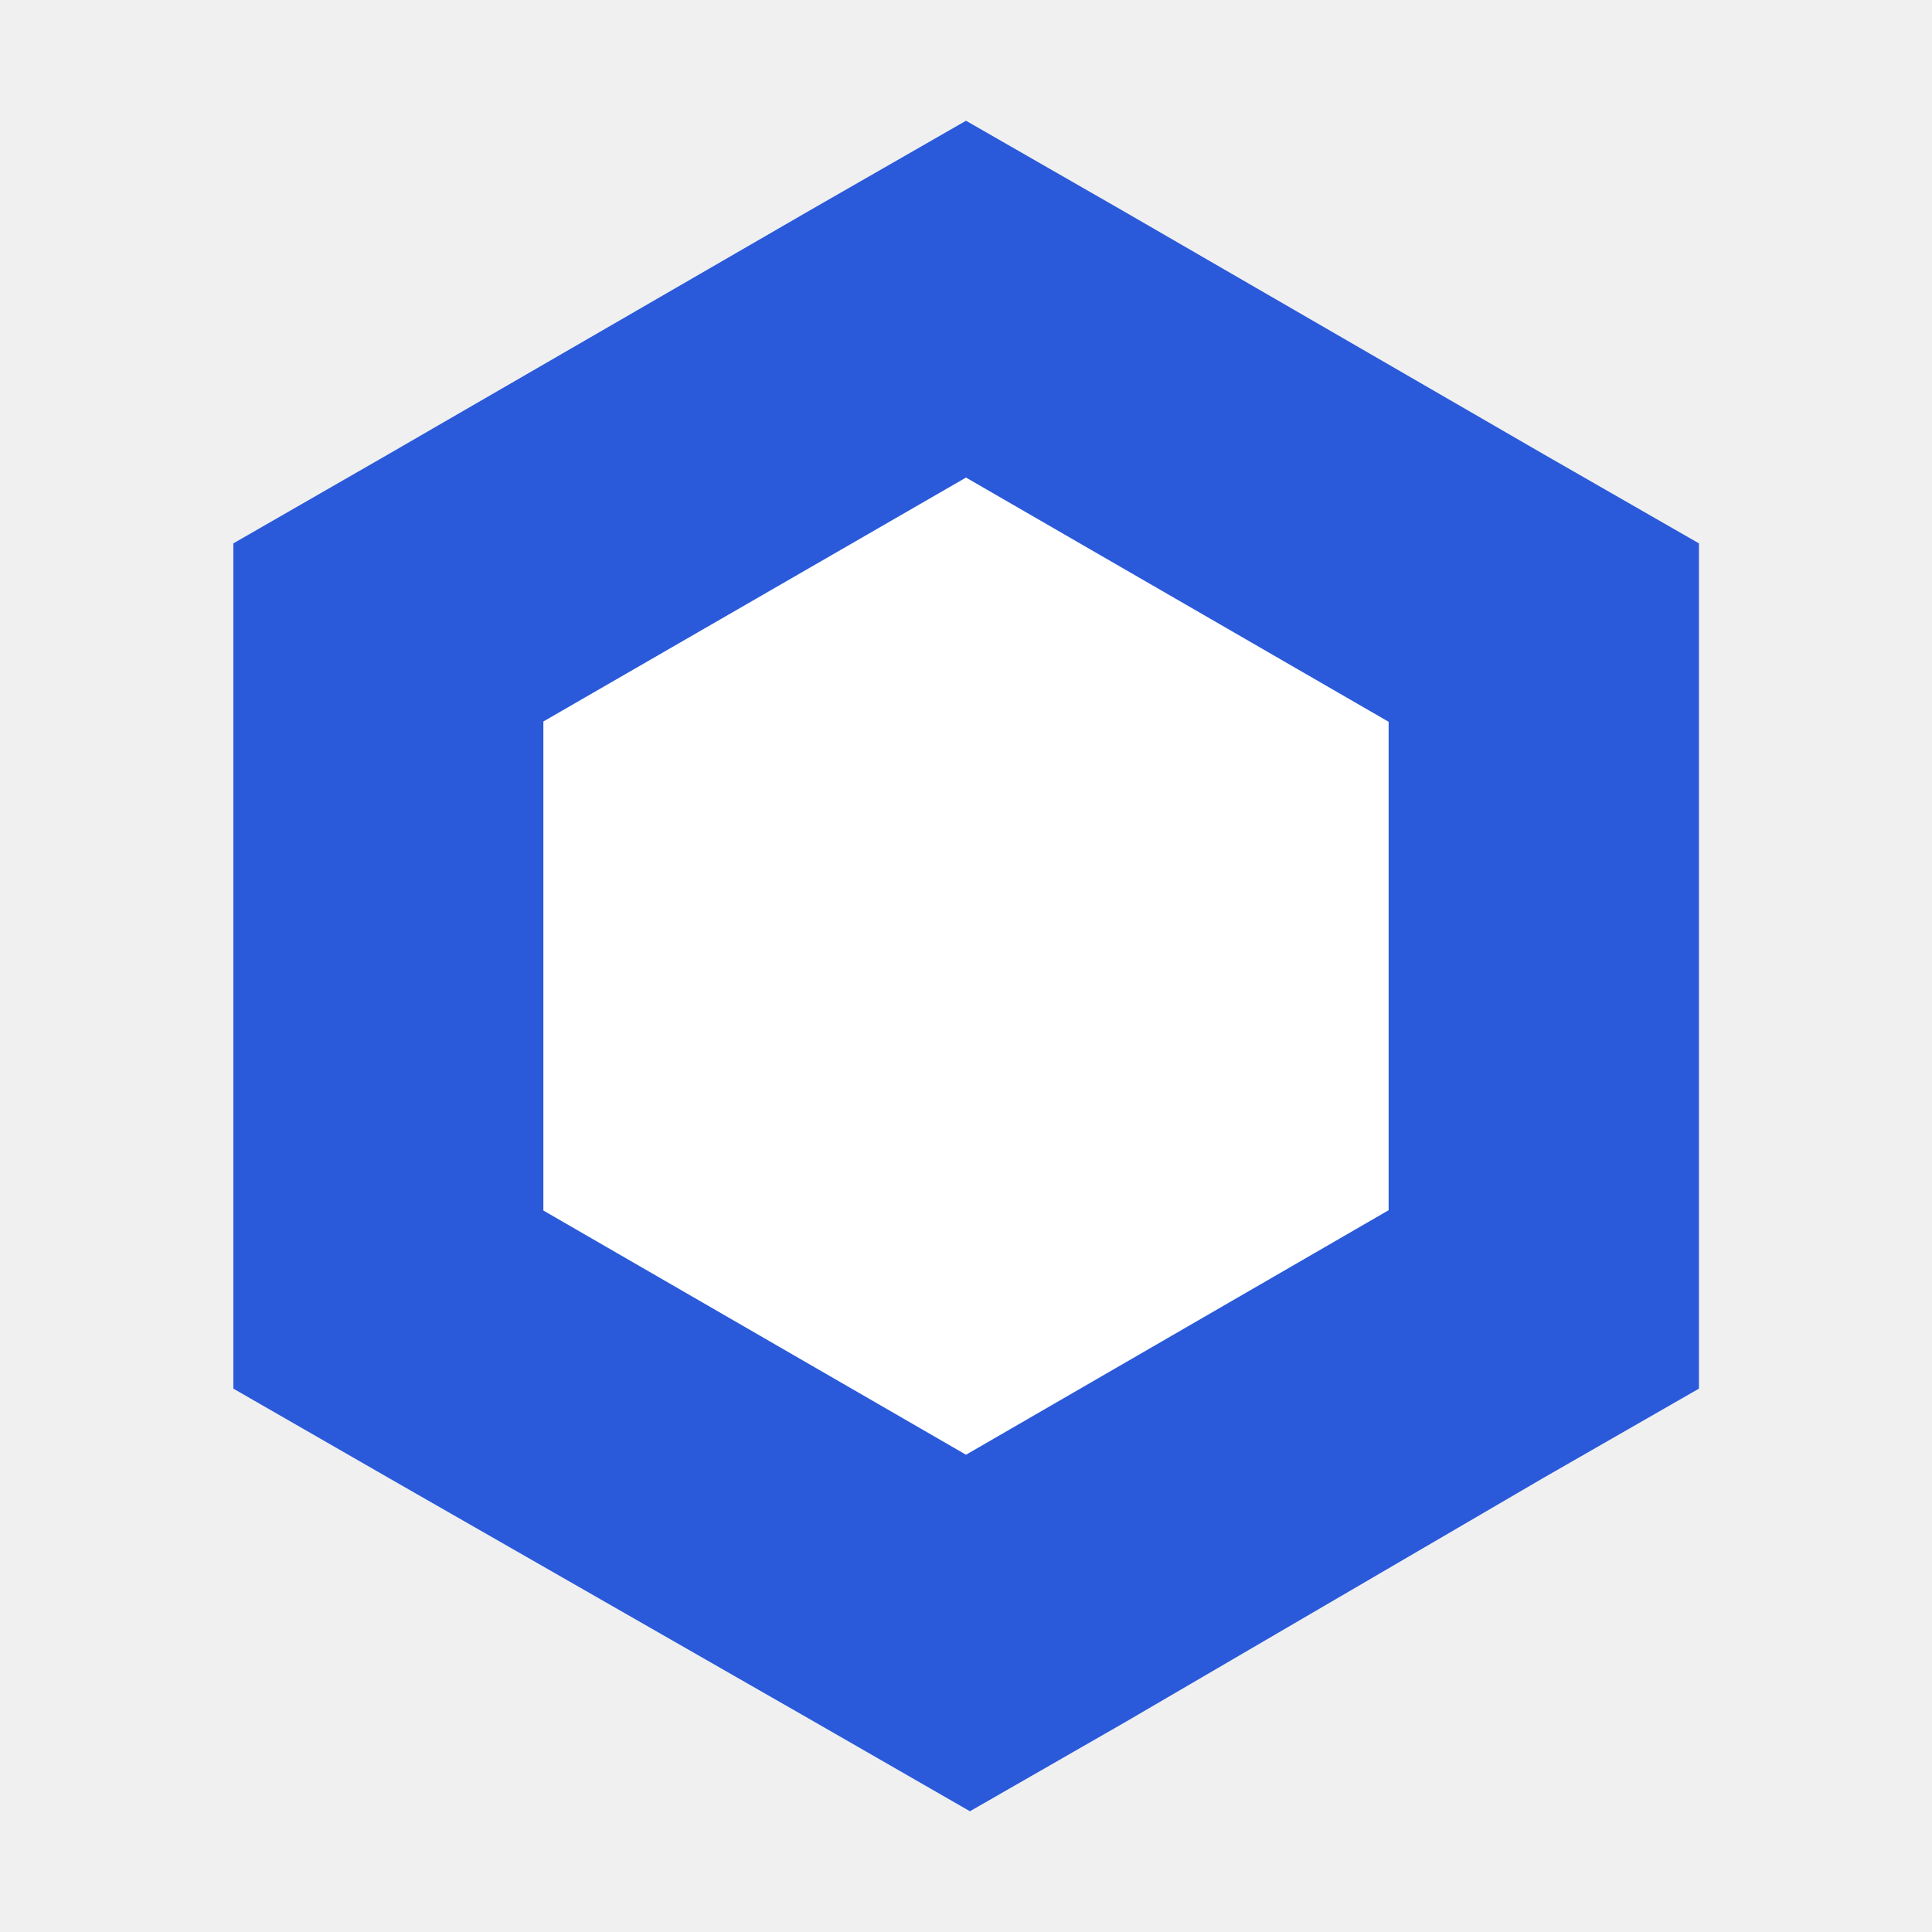
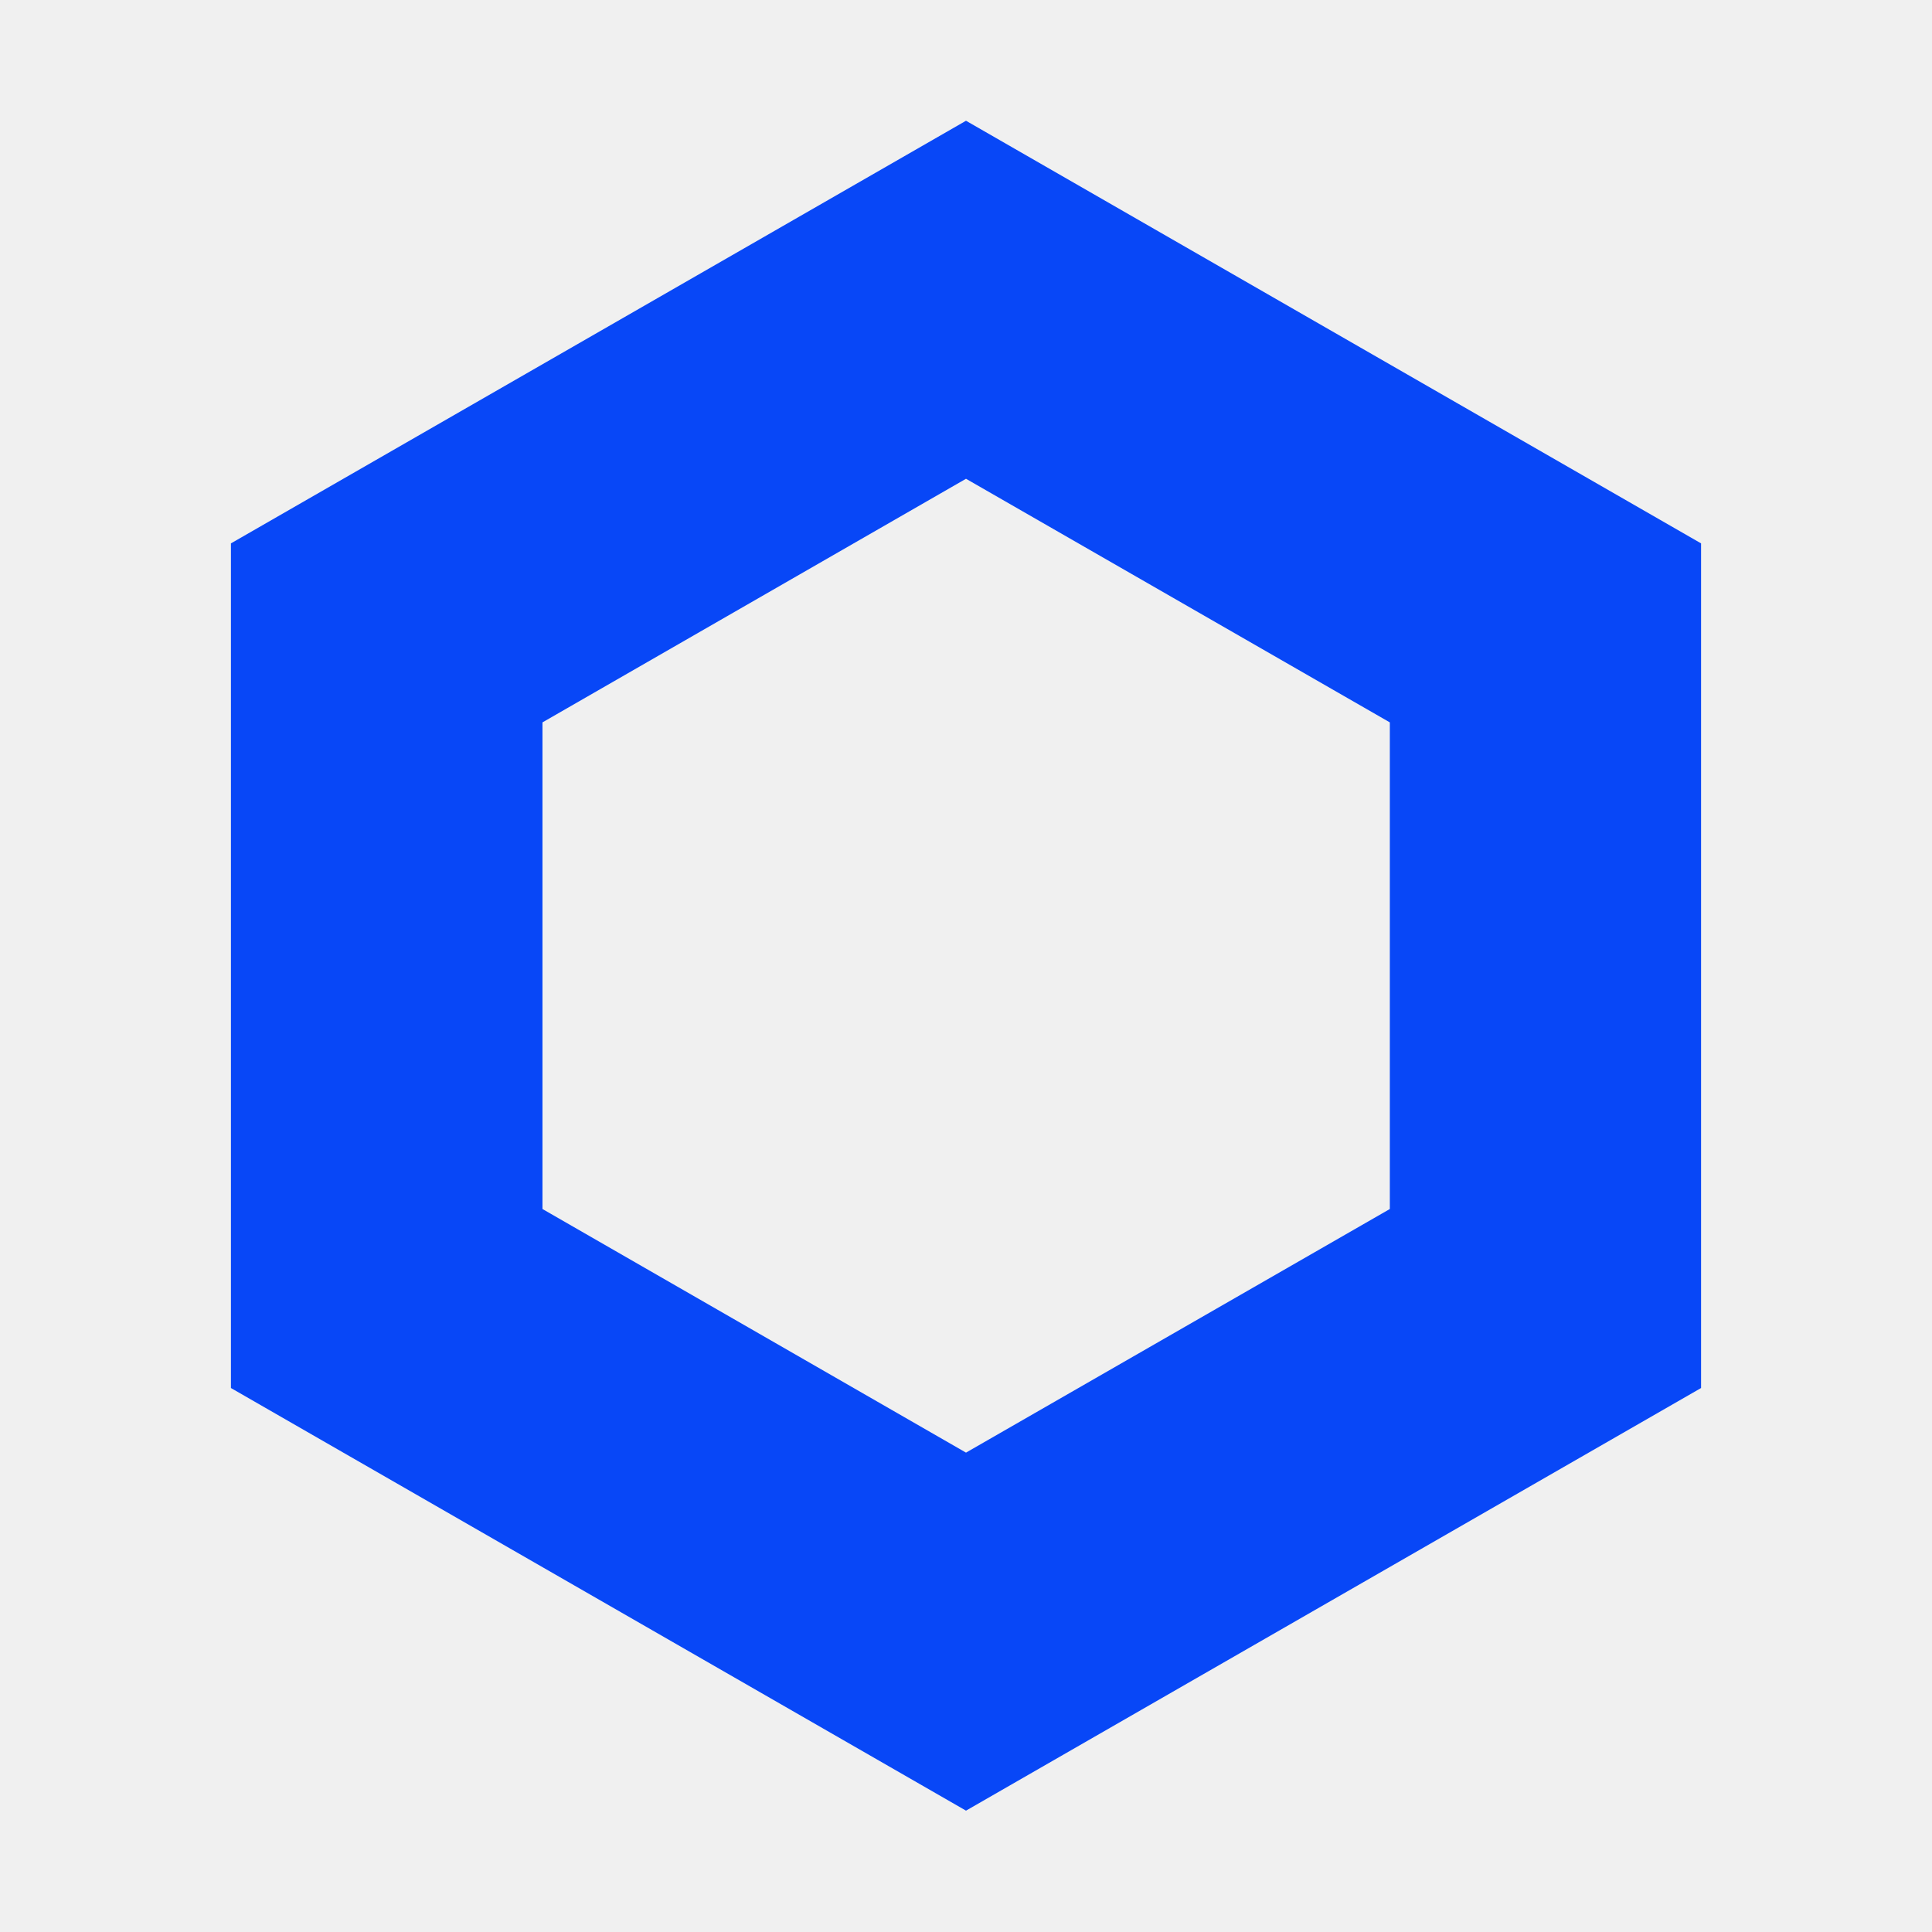
<svg xmlns="http://www.w3.org/2000/svg" viewBox="0 0 64 64">
-   <path fill="#2A5ADA" d="m32 4-5.14 2.95-14 8.1L7.73 18v28l5.13 2.95L27 57.05 32.13 60l5.14-2.95 13.87-8.1L56.28 46V18l-5.14-2.95-14-8.1z" />
-   <path fill="#fff" d="M18 40.1V23.9l14-8.08 14 8.09v16.18l-14 8.1z" />
+   <path fill="#0847F7" d="M32 4 7.65 18v27.98l24.35 14 24.35-14V18zm14.04 36.05L32 48.12l-14.03-8.07V23.93L32 15.86l14.04 8.07z" />
</svg>
